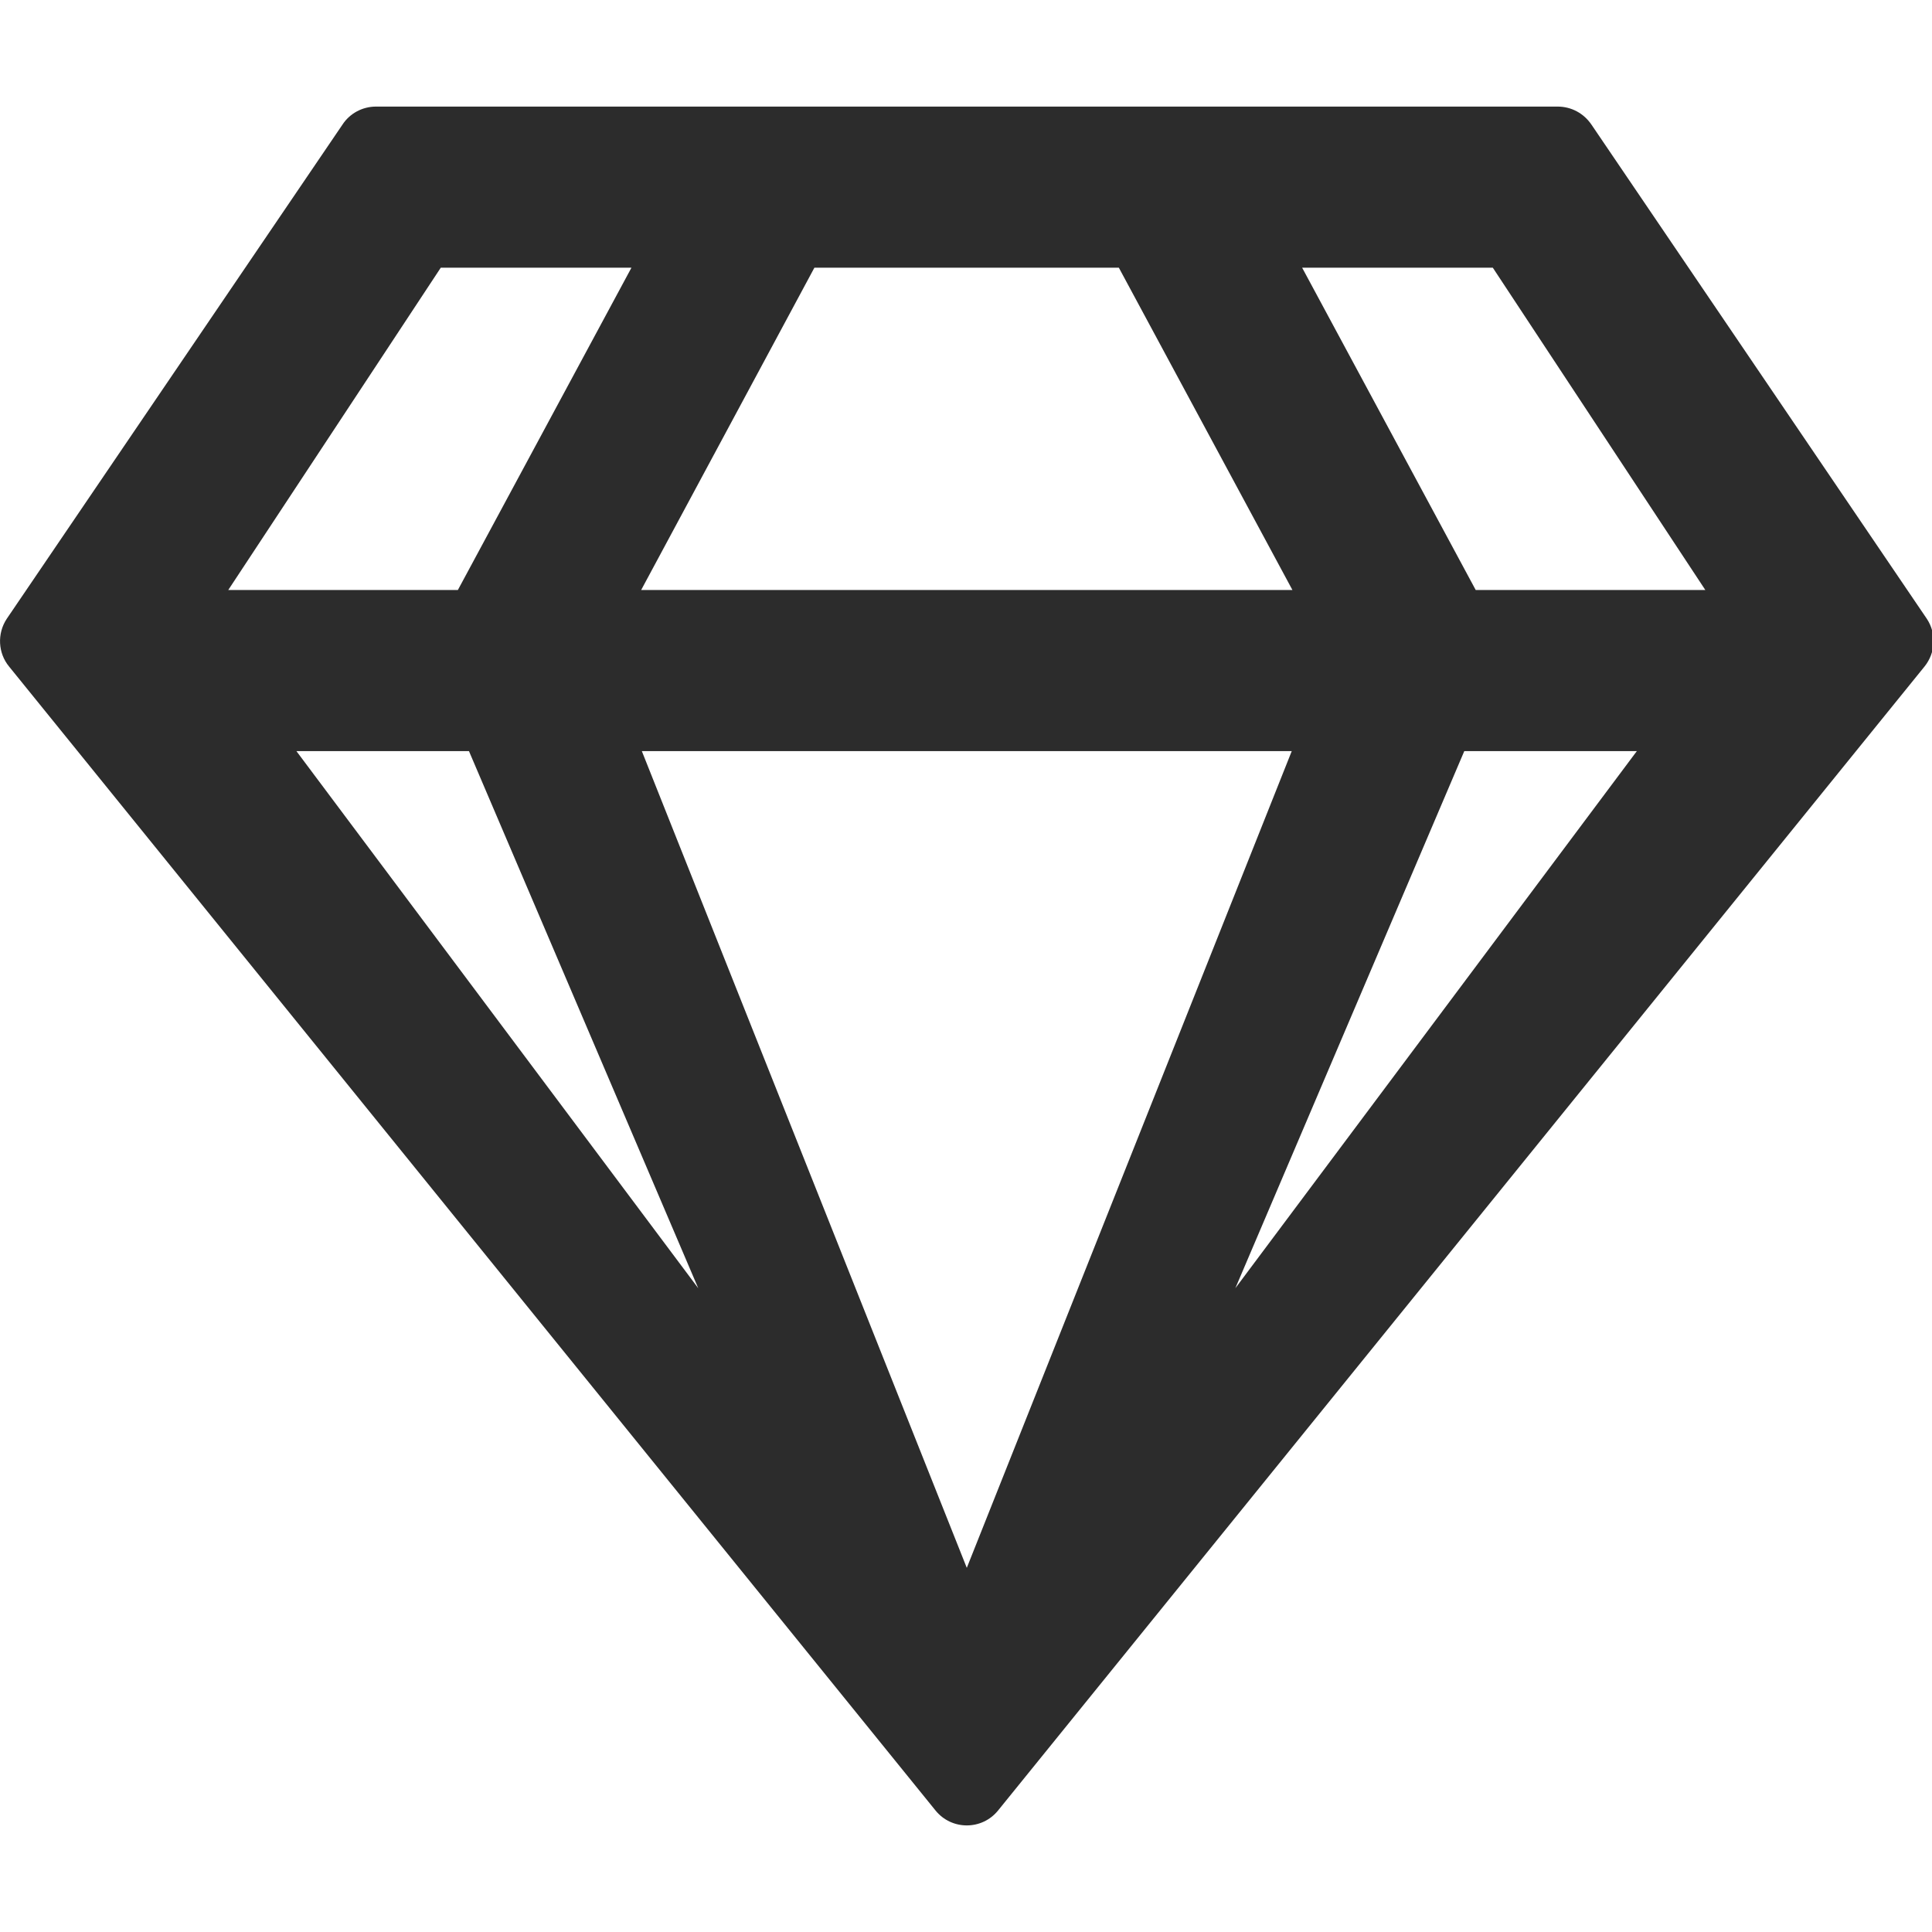
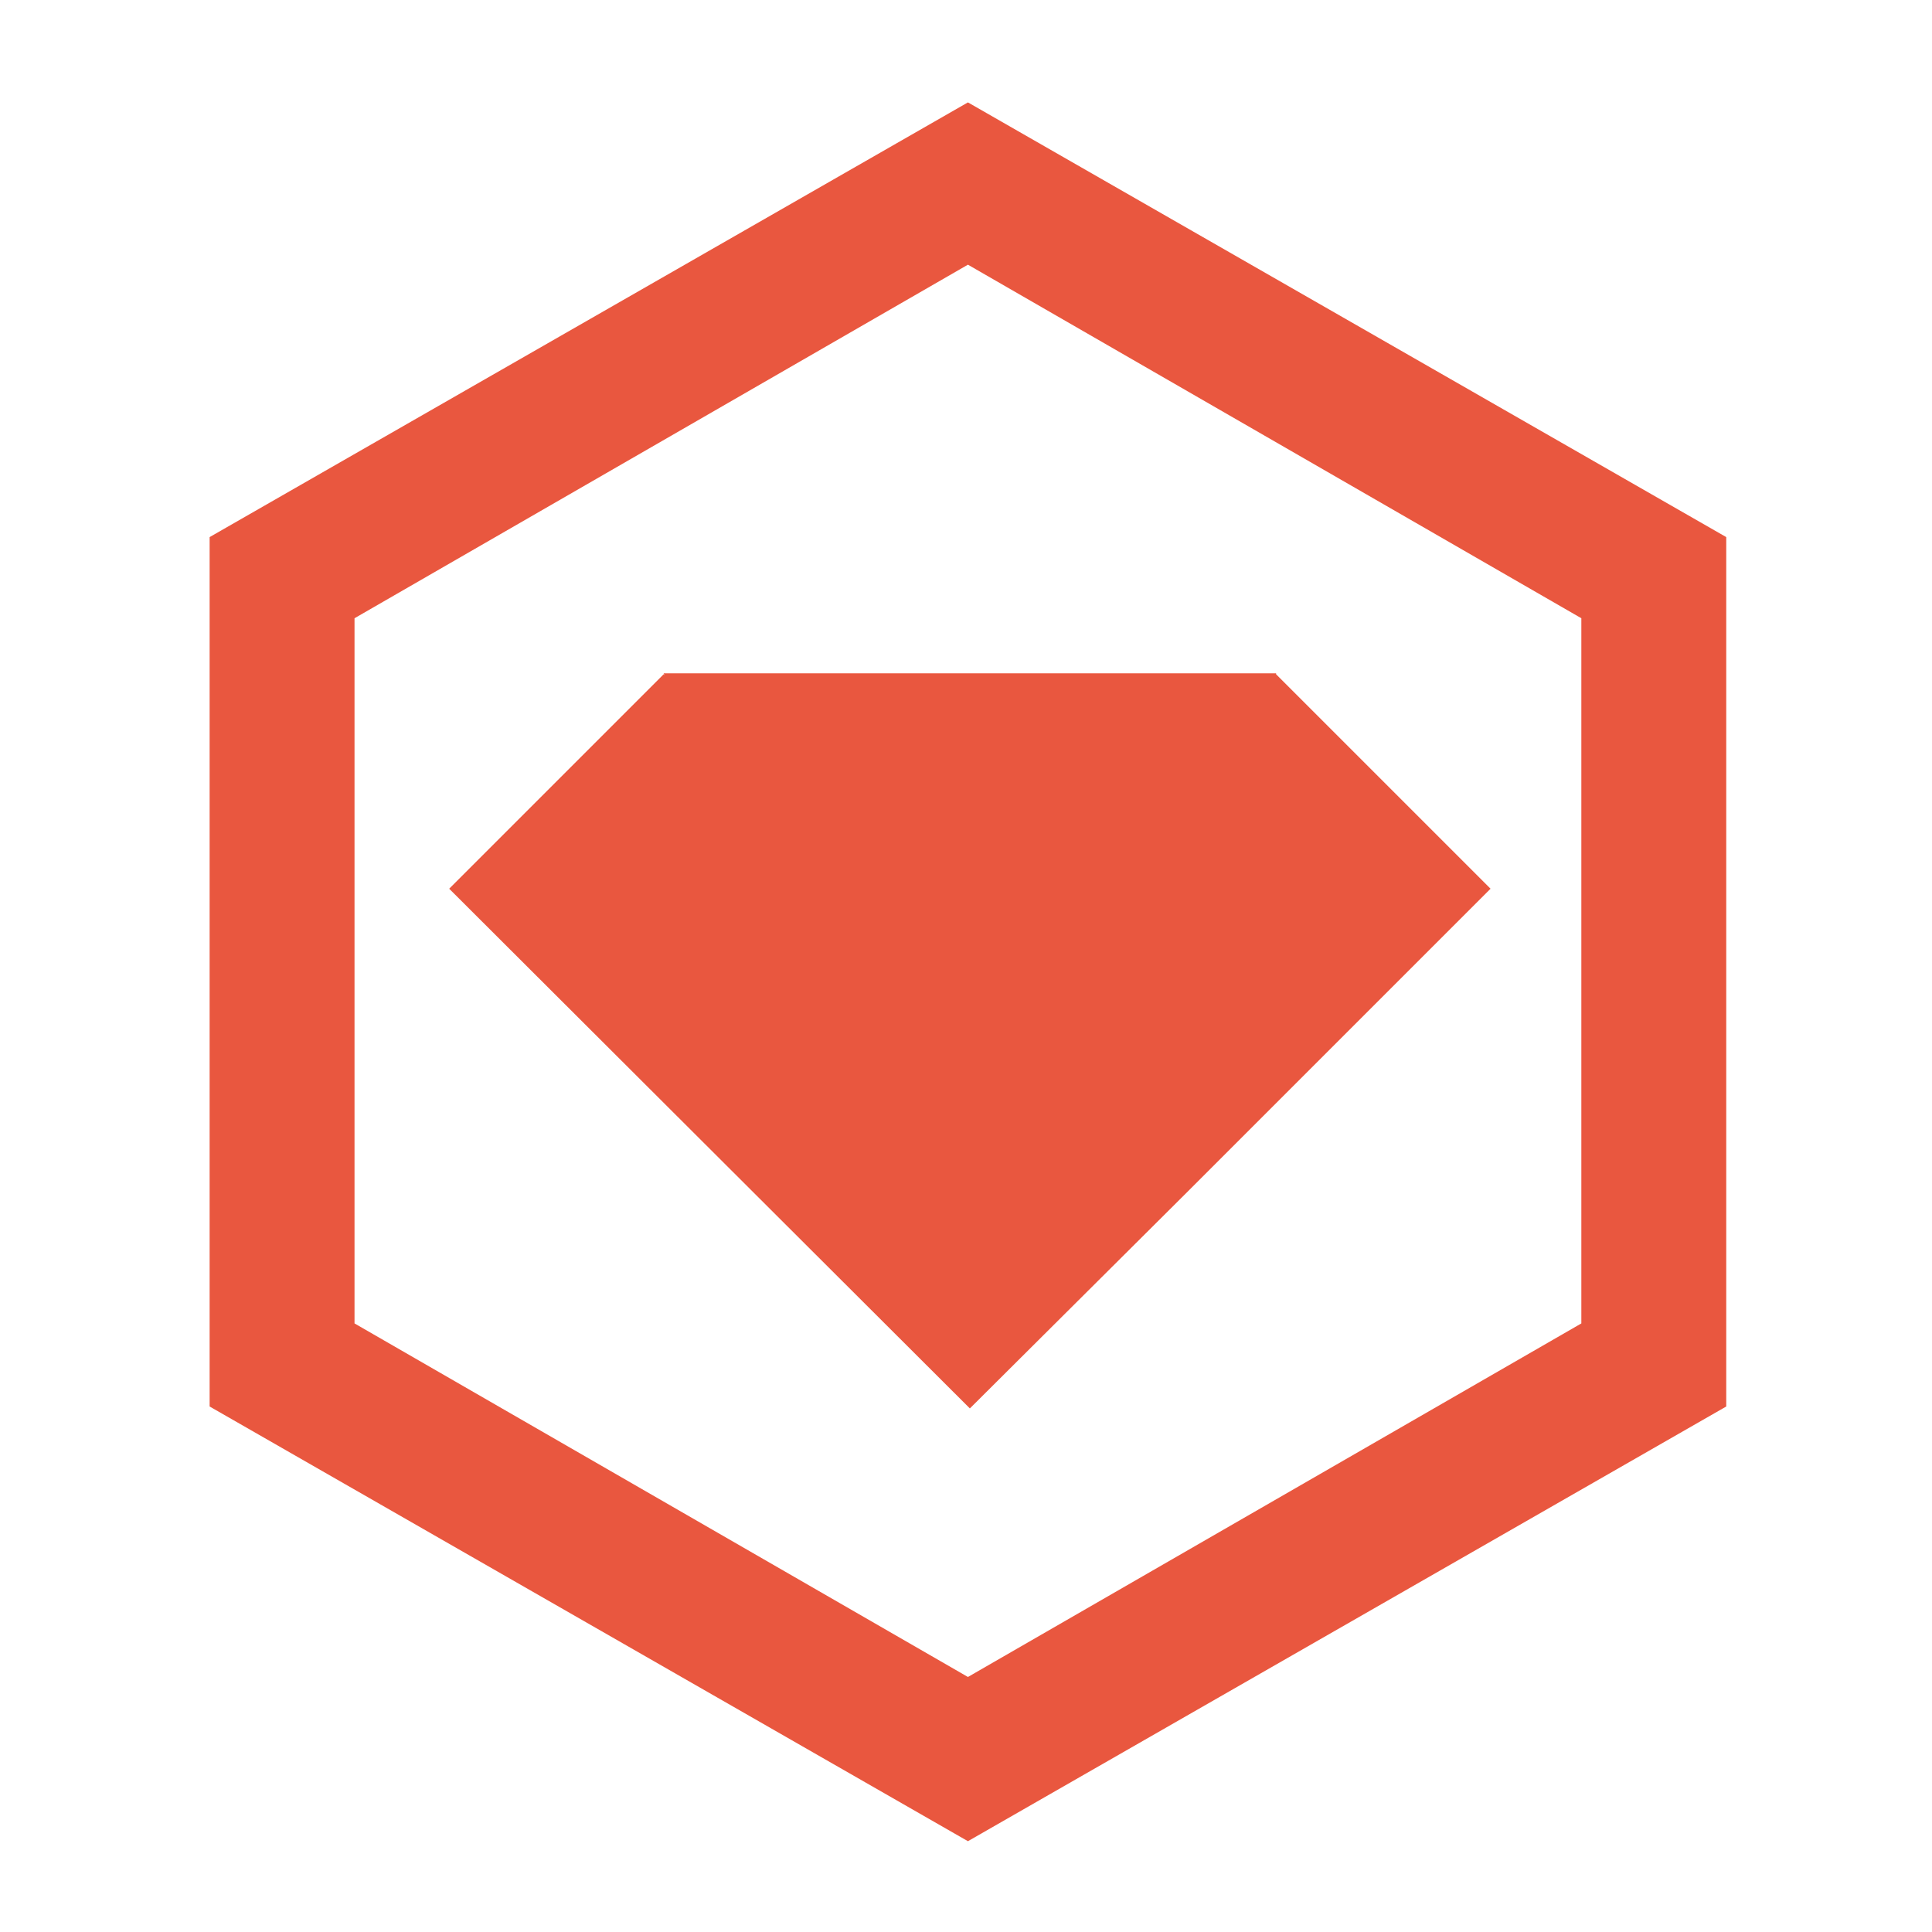
- <svg xmlns="http://www.w3.org/2000/svg" width="64" height="64" class="icon" p-id="6132" t="1629226666980" version="1.1" viewBox="0 0 1151 1024">
-   <path fill="#2c2c2c" d="M927.955 0H223.989c-8 0-15.599 4-19.999 10.799L4 305.185c-5.8 8.8-5.2 20.399 1.4 28.399l551.973 681.567c9.6 11.799 27.599 11.799 37.198 0l551.973-681.567c6.6-8.2 7.2-19.599 1.4-28.399L948.154 10.799C943.554 4 936.154 0 927.955 0z m-38.598 95.995l126.594 191.991h-136.793l-103.395-191.991h113.594z m-404.18 0h181.391l103.395 191.991H381.981l103.195-191.991z m-222.589 0h113.594l-103.395 191.991H135.993l126.594-191.991z m-85.996 287.986h102.795L415.98 703.966 176.591 383.981z m205.79 0h387.181L575.972 870.557 382.381 383.981zM735.964 703.966l136.393-319.984h102.795L735.964 703.966z" p-id="6133" />
+ <svg xmlns="http://www.w3.org/2000/svg" class="about__asset" viewBox="0 0 200 200" enable-background="new 0 0 200 200">
+   <g fill="#e9573f">
+     <path d="M68.8 69.9l-.1-.1-22.2 22.2 53.9 53.8 22.2-22.1 31.7-31.7-22.2-22.2v-.1h-63.4zM100.2 10.6l-78.5 45v90l78.5 45 78.5-45v-90l-78.5-45zm63.5 126.4l-63.5 36.6-63.5-36.6v-73l63.5-36.6 63.5 36.6v73z" />
+   </g>
</svg>
